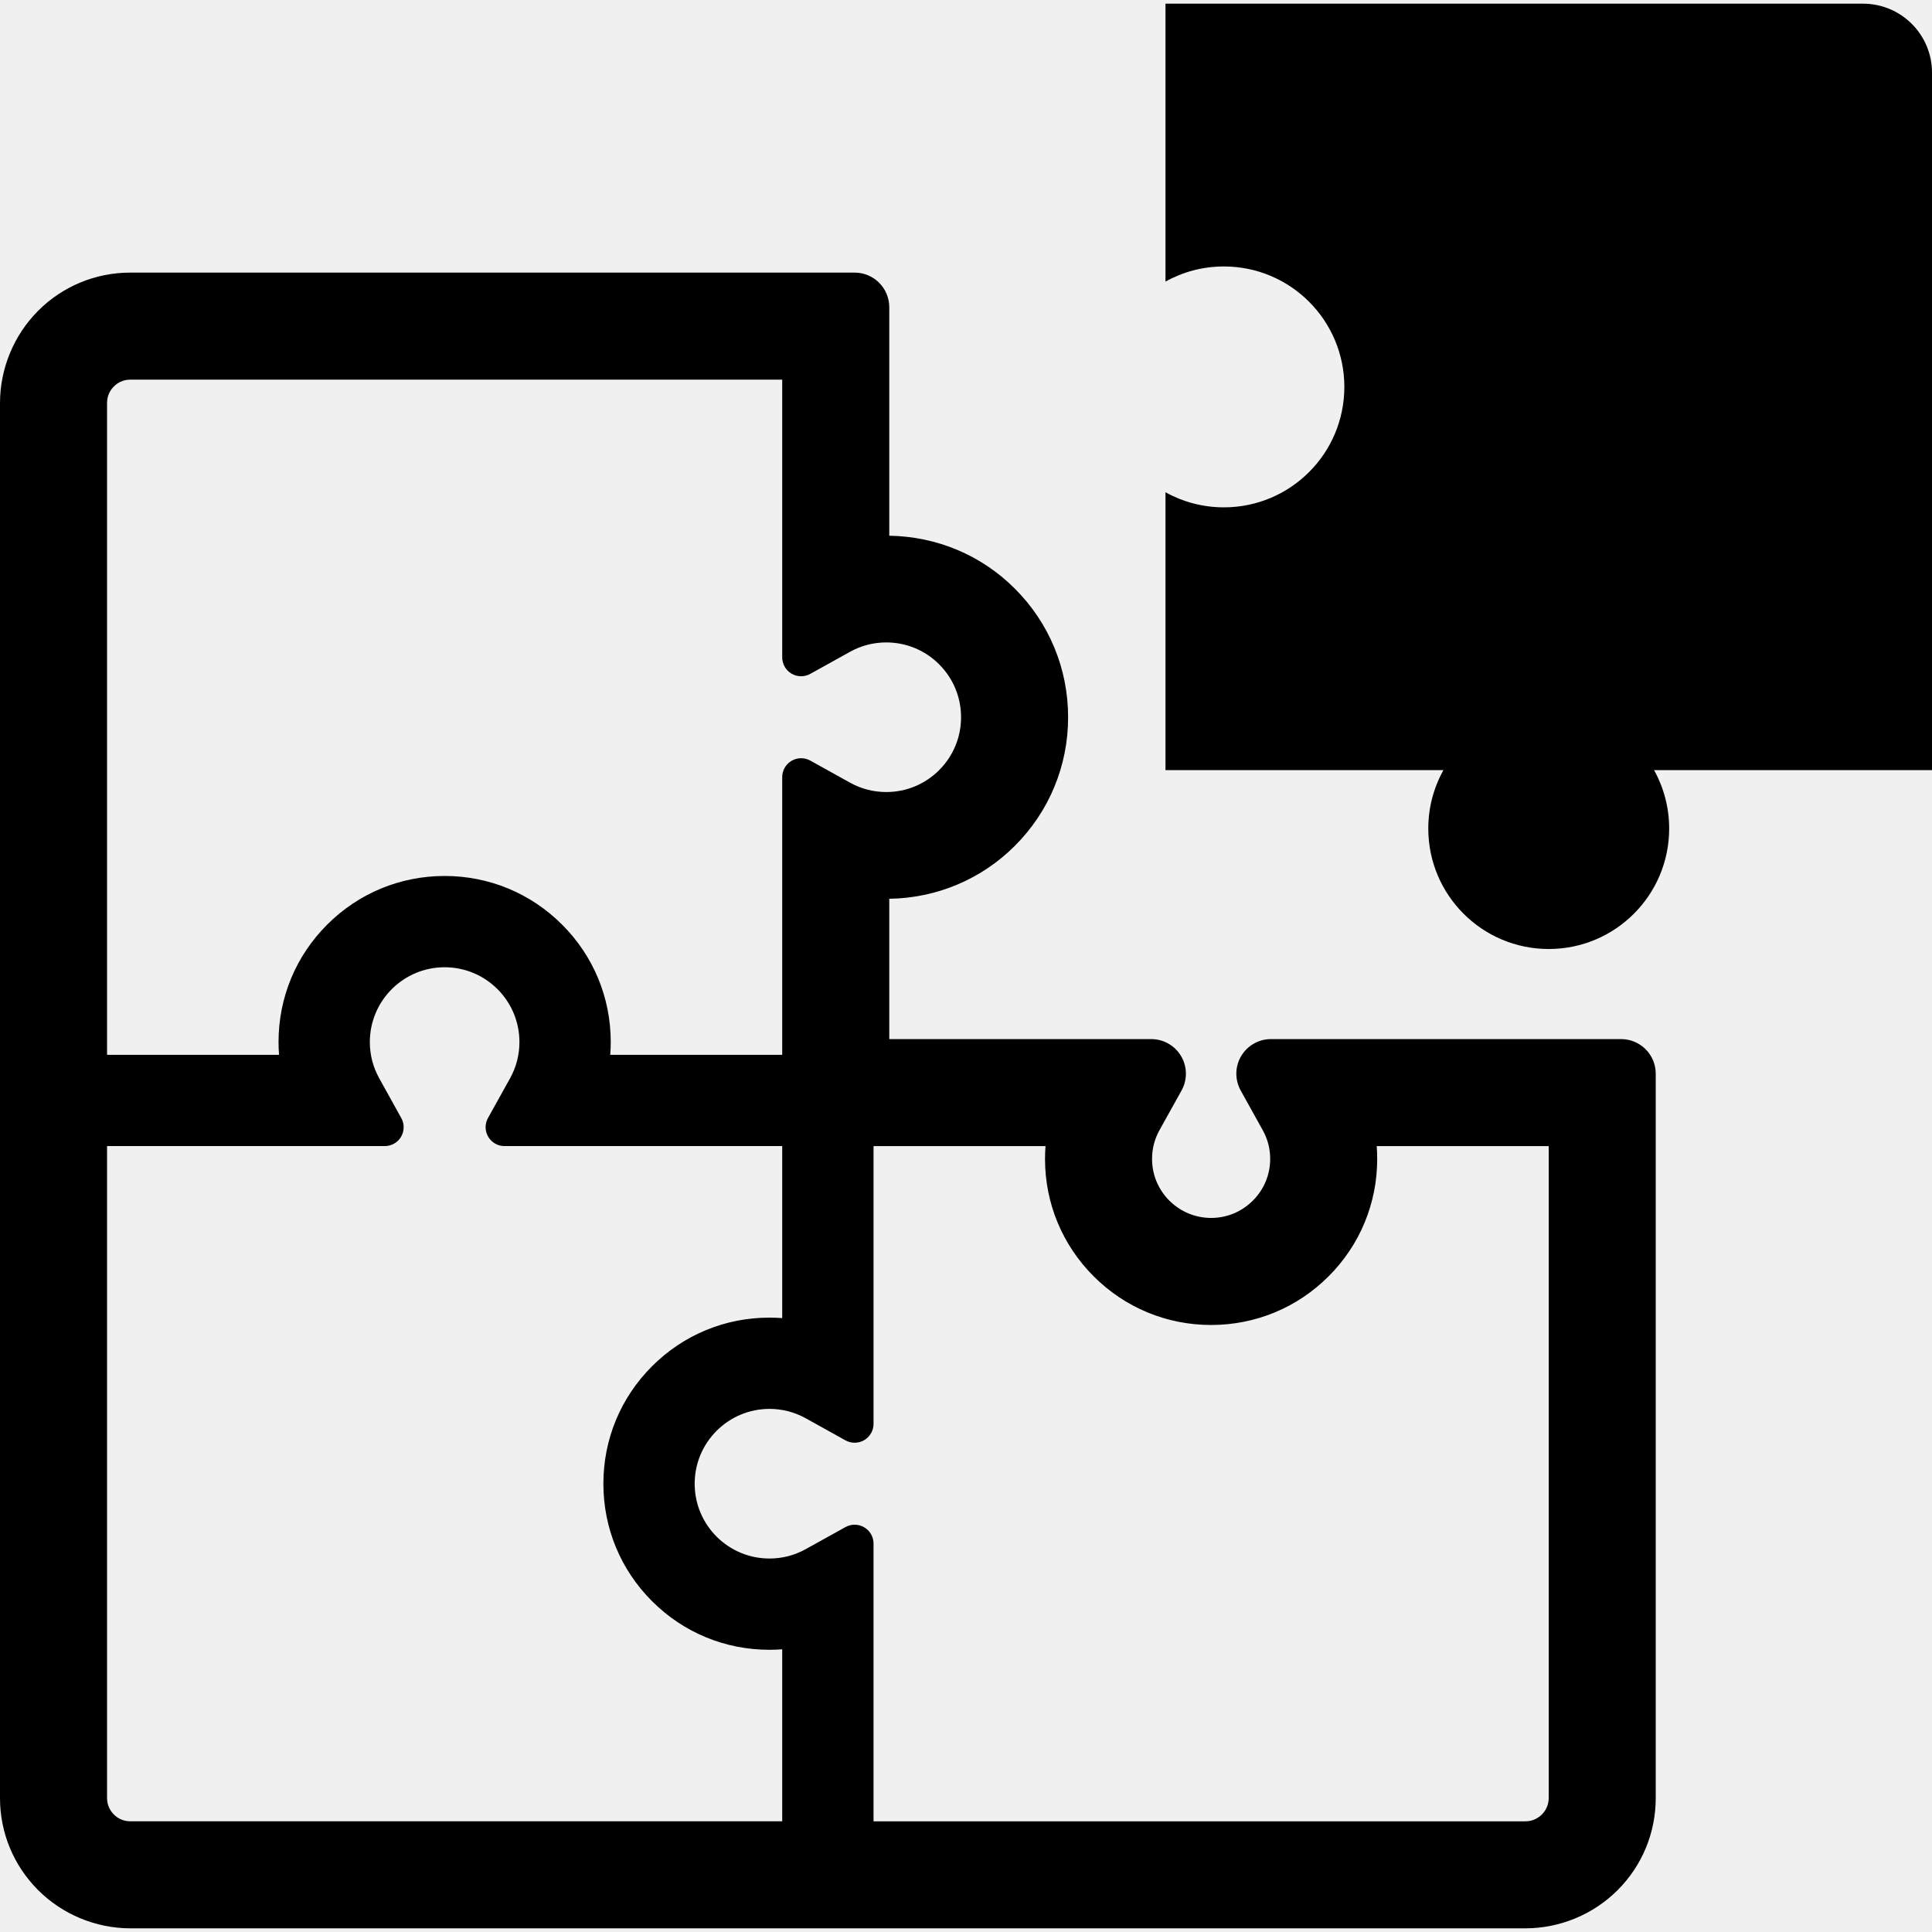
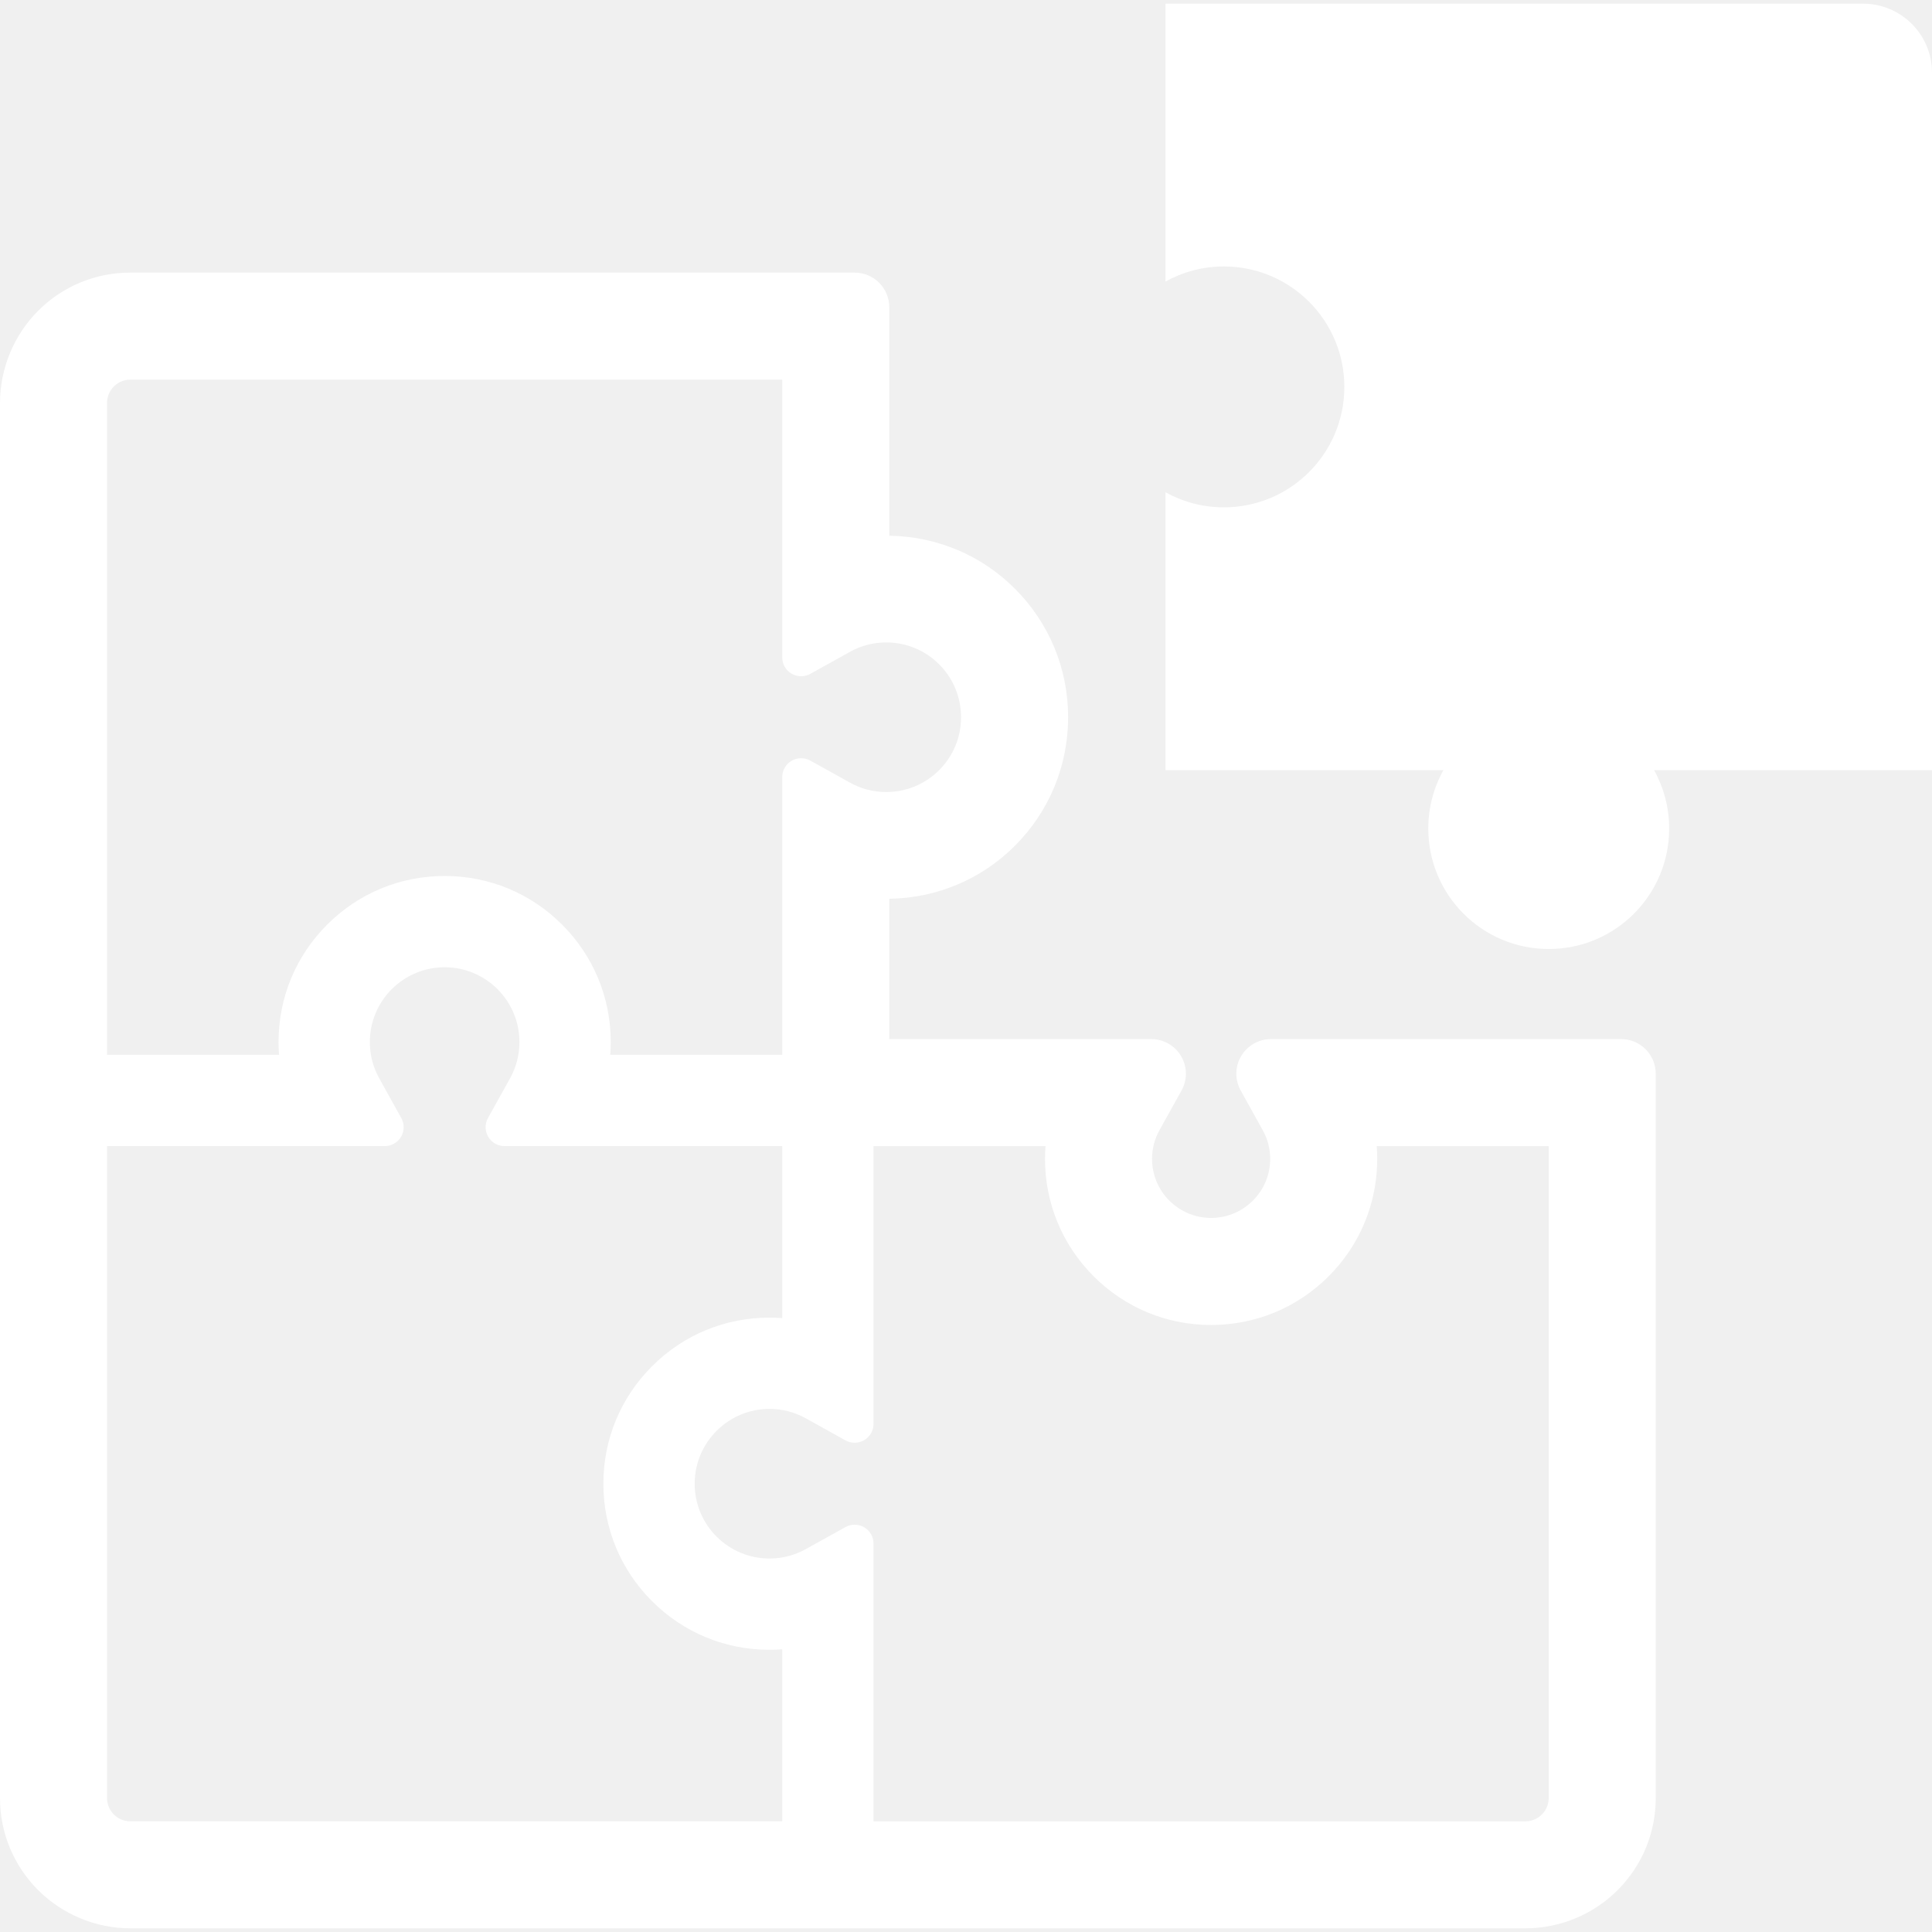
- <svg xmlns="http://www.w3.org/2000/svg" height="800px" width="800px" version="1.1" id="_x32_" viewBox="0 0 512 512" xml:space="preserve">
-   <style type="text/css">
- 	.st0{fill:#000000;}
- </style>
+ <svg xmlns="http://www.w3.org/2000/svg" height="800px" width="800px" version="1.1" id="_x32_" viewBox="0 0 512 512" xml:space="preserve" transform="rotate(0) scale(1, 1)">
+   <style type="text/css">.st0 { fill: #ffffff; }</style>
  <g>
-     <path class="st0" d="M512,19.25c0-10.1-8.195-18.279-18.287-18.279H308.866v73.652c4.586-2.558,9.865-4.008,15.481-4.008   c17.623,0,31.919,14.287,31.919,31.923c0,17.619-14.288,31.914-31.919,31.914c-5.616,0-10.895-1.458-15.481-3.999v73.644h73.652   c-2.549,4.586-4.008,9.864-4.008,15.476c0,17.635,14.288,31.923,31.923,31.923c17.627,0,31.914-14.288,31.914-31.923   c0-5.612-1.458-10.89-3.999-15.476H512V19.25z" fill="#000000" />
-     <path class="st0" d="M429.616,275.37h-92.794c-3.25,0-6.256,1.718-7.901,4.504l0.09-0.154l-0.106,0.171   c-0.839,1.426-1.263,3.038-1.263,4.643c0,1.531,0.391,3.078,1.157,4.464l5.849,10.532c1.311,2.37,1.954,4.863,1.963,7.583   c-0.008,4.203-1.621,8.08-4.586,11.062c-2.981,2.965-6.866,4.578-11.062,4.594c-4.203-0.017-8.088-1.629-11.078-4.594l0.012,0.017   c-2.974-2.998-4.582-6.883-4.59-11.078c0.008-2.713,0.651-5.213,1.958-7.591l5.853-10.524c0.77-1.386,1.157-2.924,1.157-4.464   c0-1.605-0.424-3.217-1.276-4.66c-1.649-2.793-4.655-4.504-7.9-4.504h-69.432v-37.184c12.548-0.196,24.4-5.14,33.278-14.035   c9.09-9.066,14.125-21.227,14.116-34.072c0.008-12.862-5.03-25.023-14.116-34.081c-8.871-8.896-20.726-13.832-33.278-14.027V81.416   c-0.004-5.066-4.11-9.172-9.176-9.172H34.548c-9.204-0.007-17.94,3.601-24.432,10.109C3.669,88.805,0.008,97.659,0,106.798v369.686   c-0.008,9.196,3.608,17.928,10.116,24.428c6.452,6.443,15.293,10.108,24.432,10.117h369.726   c9.115-0.008,17.961-3.674,24.404-10.117c6.509-6.5,10.117-15.224,10.109-24.428V284.542   C438.788,279.476,434.682,275.37,429.616,275.37z M28.37,106.798c0-2.118,0.986-3.559,1.792-4.366   c0.835-0.831,2.272-1.825,4.386-1.825h172.747v73.603c0,1.776,0.941,3.413,2.468,4.317c0.782,0.456,1.657,0.685,2.537,0.685   c0.839,0,1.674-0.204,2.432-0.627l10.528-5.849c2.969-1.646,6.203-2.485,9.608-2.485c5.29,0,10.271,2.061,14.014,5.8   c3.747,3.755,5.808,8.74,5.808,14.027c0,5.286-2.061,10.264-5.8,14.01c-3.751,3.747-8.732,5.808-14.022,5.808   c-3.409,0-6.639-0.839-9.604-2.485l-10.536-5.849c-0.753-0.423-1.592-0.627-2.427-0.627c-0.88,0-1.756,0.228-2.537,0.693   c-1.527,0.896-2.468,2.533-2.468,4.309v73.603h-45.575c0.09-1.133,0.134-2.264,0.134-3.38c0-11.77-4.582-22.824-12.894-31.124   c-8.304-8.317-19.358-12.894-31.128-12.894c-11.766,0-22.819,4.578-31.12,12.886c-8.32,8.3-12.902,19.362-12.898,31.124   c0,1.124,0.044,2.249,0.134,3.389H28.37V106.798z M207.296,482.666H34.548c-2.114,0-3.551-0.994-4.366-1.8   c-0.826-0.831-1.812-2.273-1.812-4.382V303.725h73.599c1.772,0,3.413-0.937,4.313-2.46c0.9-1.532,0.925-3.422,0.062-4.969   l-5.844-10.532c-1.65-2.974-2.485-6.207-2.489-9.604c0.004-5.287,2.07-10.271,5.8-14.019c3.758-3.738,8.74-5.808,14.022-5.808   c5.282,0,10.264,2.07,14.01,5.8c3.743,3.755,5.808,8.74,5.812,14.018c-0.004,3.413-0.844,6.647-2.477,9.604l-5.857,10.532   c-0.864,1.556-0.838,3.446,0.062,4.969c0.9,1.531,2.542,2.468,4.313,2.468h73.599v45.59c-1.133-0.089-2.26-0.13-3.376-0.13   c-11.774,0-22.828,4.578-31.12,12.886c-8.324,8.308-12.902,19.362-12.894,31.124c-0.008,11.762,4.57,22.824,12.887,31.124   c8.3,8.317,19.354,12.894,31.128,12.894c1.124,0,2.252-0.041,3.376-0.13V482.666z M410.424,476.484   c0,2.109-0.993,3.543-1.808,4.366c-0.831,0.823-2.265,1.817-4.374,1.817H231.496v-73.603c0-1.776-0.936-3.413-2.468-4.309   c-0.782-0.465-1.658-0.692-2.537-0.692c-0.835,0-1.674,0.204-2.428,0.627l-10.544,5.849c-2.961,1.645-6.191,2.484-9.6,2.484   c-5.282,0-10.264-2.068-14.01-5.8c-3.743-3.747-5.808-8.732-5.812-14.019c0.004-5.294,2.07-10.271,5.808-14.018   c3.744-3.739,8.724-5.808,14.015-5.816c3.385,0,6.618,0.839,9.6,2.484l10.54,5.857c0.758,0.424,1.592,0.628,2.432,0.628   c0.879,0,1.755-0.229,2.537-0.684c1.527-0.904,2.468-2.542,2.468-4.318v-73.611h45.578c-0.089,1.132-0.134,2.265-0.134,3.388   c-0.004,11.754,4.574,22.808,12.886,31.116c8.308,8.325,19.366,12.903,31.132,12.903c11.766,0,22.82-4.578,31.129-12.894   c8.316-8.3,12.886-19.354,12.886-31.124c0-1.124-0.041-2.248-0.13-3.388h45.582V476.484z" fill="#000000" />
+     <path class="st0" d="M512,19.25c0-10.1-8.195-18.279-18.287-18.279H308.866v73.652c4.586-2.558,9.865-4.008,15.481-4.008   c17.623,0,31.919,14.287,31.919,31.923c0,17.619-14.288,31.914-31.919,31.914c-5.616,0-10.895-1.458-15.481-3.999v73.644h73.652   c-2.549,4.586-4.008,9.864-4.008,15.476c0,17.635,14.288,31.923,31.923,31.923c17.627,0,31.914-14.288,31.914-31.923   c0-5.612-1.458-10.89-3.999-15.476H512V19.25z" fill="#ffffff" />
+     <path class="st0" d="M429.616,275.37h-92.794c-3.25,0-6.256,1.718-7.901,4.504l0.09-0.154l-0.106,0.171   c-0.839,1.426-1.263,3.038-1.263,4.643c0,1.531,0.391,3.078,1.157,4.464l5.849,10.532c1.311,2.37,1.954,4.863,1.963,7.583   c-0.008,4.203-1.621,8.08-4.586,11.062c-2.981,2.965-6.866,4.578-11.062,4.594c-4.203-0.017-8.088-1.629-11.078-4.594l0.012,0.017   c-2.974-2.998-4.582-6.883-4.59-11.078c0.008-2.713,0.651-5.213,1.958-7.591l5.853-10.524c0.77-1.386,1.157-2.924,1.157-4.464   c0-1.605-0.424-3.217-1.276-4.66c-1.649-2.793-4.655-4.504-7.9-4.504h-69.432v-37.184c12.548-0.196,24.4-5.14,33.278-14.035   c9.09-9.066,14.125-21.227,14.116-34.072c0.008-12.862-5.03-25.023-14.116-34.081c-8.871-8.896-20.726-13.832-33.278-14.027V81.416   c-0.004-5.066-4.11-9.172-9.176-9.172H34.548c-9.204-0.007-17.94,3.601-24.432,10.109C3.669,88.805,0.008,97.659,0,106.798v369.686   c-0.008,9.196,3.608,17.928,10.116,24.428c6.452,6.443,15.293,10.108,24.432,10.117h369.726   c9.115-0.008,17.961-3.674,24.404-10.117c6.509-6.5,10.117-15.224,10.109-24.428V284.542   C438.788,279.476,434.682,275.37,429.616,275.37z M28.37,106.798c0-2.118,0.986-3.559,1.792-4.366   c0.835-0.831,2.272-1.825,4.386-1.825h172.747v73.603c0,1.776,0.941,3.413,2.468,4.317c0.782,0.456,1.657,0.685,2.537,0.685   c0.839,0,1.674-0.204,2.432-0.627l10.528-5.849c2.969-1.646,6.203-2.485,9.608-2.485c5.29,0,10.271,2.061,14.014,5.8   c3.747,3.755,5.808,8.74,5.808,14.027c0,5.286-2.061,10.264-5.8,14.01c-3.751,3.747-8.732,5.808-14.022,5.808   c-3.409,0-6.639-0.839-9.604-2.485l-10.536-5.849c-0.753-0.423-1.592-0.627-2.427-0.627c-0.88,0-1.756,0.228-2.537,0.693   c-1.527,0.896-2.468,2.533-2.468,4.309v73.603h-45.575c0.09-1.133,0.134-2.264,0.134-3.38c0-11.77-4.582-22.824-12.894-31.124   c-8.304-8.317-19.358-12.894-31.128-12.894c-11.766,0-22.819,4.578-31.12,12.886c-8.32,8.3-12.902,19.362-12.898,31.124   c0,1.124,0.044,2.249,0.134,3.389H28.37V106.798z M207.296,482.666H34.548c-2.114,0-3.551-0.994-4.366-1.8   c-0.826-0.831-1.812-2.273-1.812-4.382V303.725h73.599c1.772,0,3.413-0.937,4.313-2.46c0.9-1.532,0.925-3.422,0.062-4.969   l-5.844-10.532c-1.65-2.974-2.485-6.207-2.489-9.604c0.004-5.287,2.07-10.271,5.8-14.019c3.758-3.738,8.74-5.808,14.022-5.808   c5.282,0,10.264,2.07,14.01,5.8c3.743,3.755,5.808,8.74,5.812,14.018c-0.004,3.413-0.844,6.647-2.477,9.604l-5.857,10.532   c-0.864,1.556-0.838,3.446,0.062,4.969c0.9,1.531,2.542,2.468,4.313,2.468h73.599v45.59c-1.133-0.089-2.26-0.13-3.376-0.13   c-11.774,0-22.828,4.578-31.12,12.886c-8.324,8.308-12.902,19.362-12.894,31.124c-0.008,11.762,4.57,22.824,12.887,31.124   c8.3,8.317,19.354,12.894,31.128,12.894c1.124,0,2.252-0.041,3.376-0.13V482.666z M410.424,476.484   c0,2.109-0.993,3.543-1.808,4.366c-0.831,0.823-2.265,1.817-4.374,1.817H231.496v-73.603c0-1.776-0.936-3.413-2.468-4.309   c-0.782-0.465-1.658-0.692-2.537-0.692c-0.835,0-1.674,0.204-2.428,0.627l-10.544,5.849c-2.961,1.645-6.191,2.484-9.6,2.484   c-5.282,0-10.264-2.068-14.01-5.8c-3.743-3.747-5.808-8.732-5.812-14.019c0.004-5.294,2.07-10.271,5.808-14.018   c3.744-3.739,8.724-5.808,14.015-5.816c3.385,0,6.618,0.839,9.6,2.484l10.54,5.857c0.758,0.424,1.592,0.628,2.432,0.628   c0.879,0,1.755-0.229,2.537-0.684c1.527-0.904,2.468-2.542,2.468-4.318v-73.611h45.578c-0.089,1.132-0.134,2.265-0.134,3.388   c-0.004,11.754,4.574,22.808,12.886,31.116c8.308,8.325,19.366,12.903,31.132,12.903c11.766,0,22.82-4.578,31.129-12.894   c8.316-8.3,12.886-19.354,12.886-31.124c0-1.124-0.041-2.248-0.13-3.388h45.582V476.484z" fill="#ffffff" />
  </g>
</svg>
